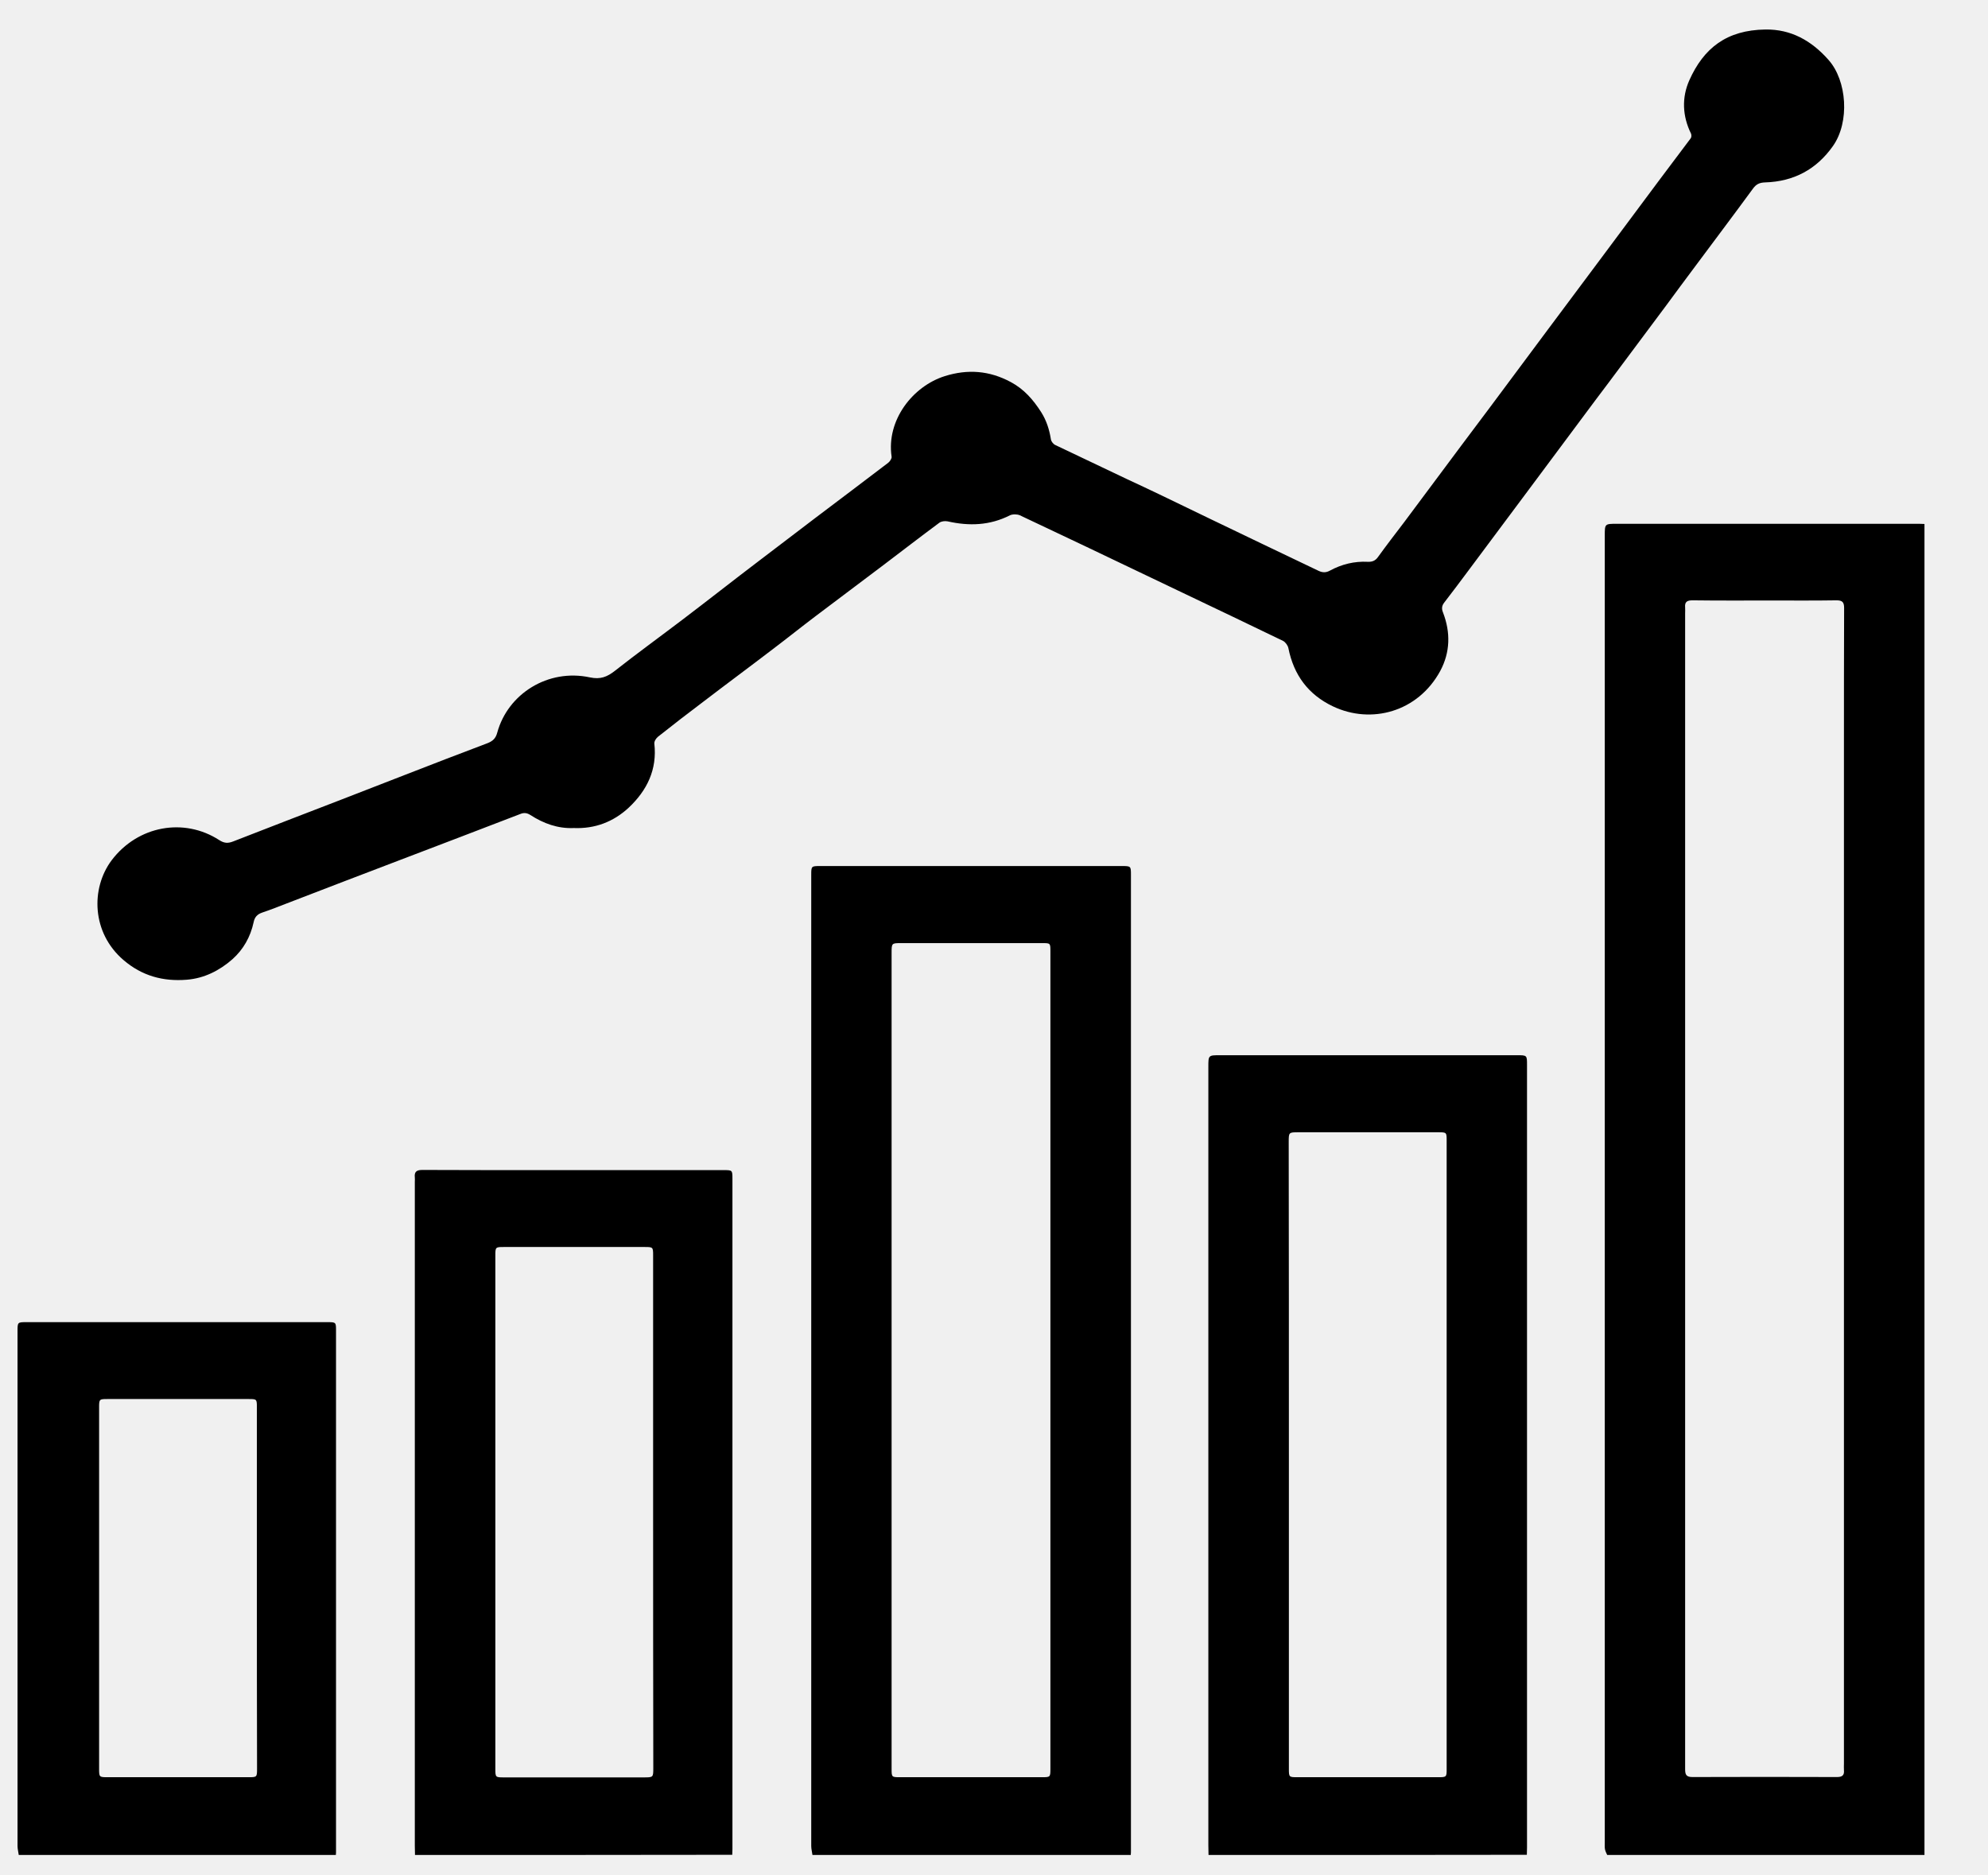
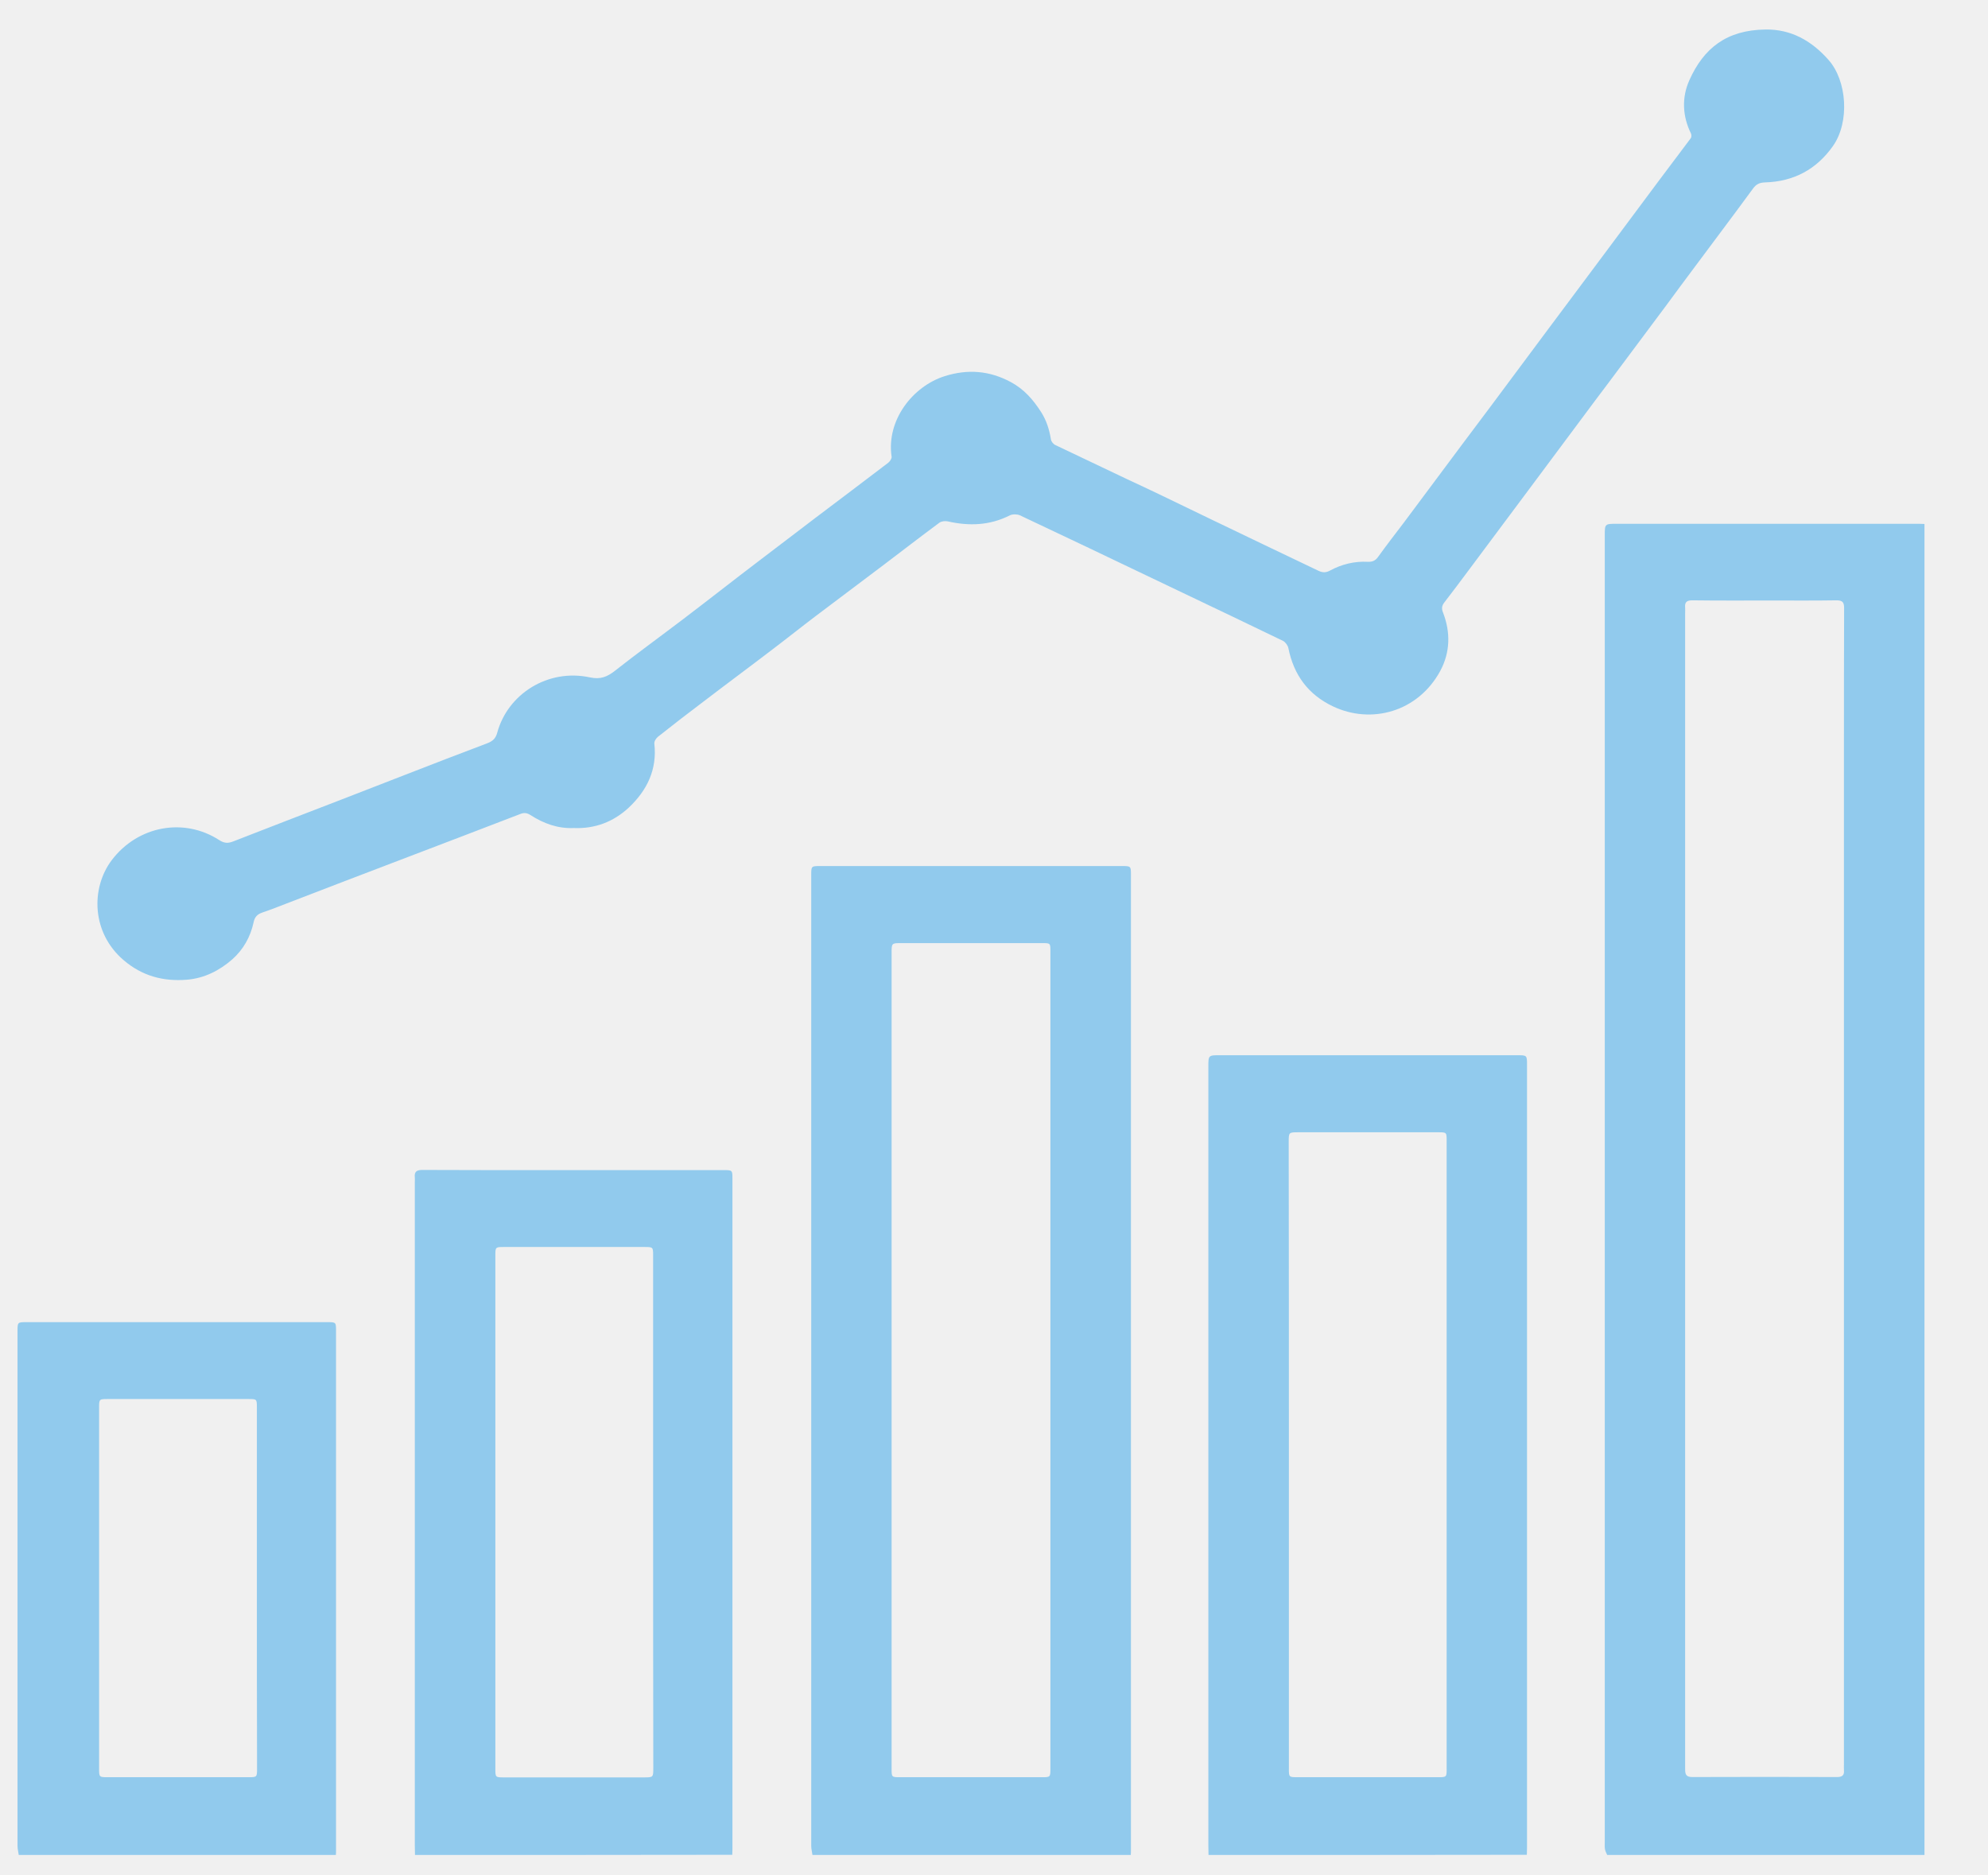
<svg xmlns="http://www.w3.org/2000/svg" version="1.1" id="Layer_1" x="0px" y="0px" viewBox="0 0 1145.4 1080" style="enable-background:new 0 0 1145.4 1080;" xml:space="preserve">
-   <style type="text/css">
- 	.st0{fill:#FFFFFF;}
- </style>
-   <g>
+   <g fill="#91caed">
    <g>
      <path d="M926,1068.8c-0.5-1.1-1.1-2.2-1.3-3.4c-0.2-1.2-0.1-2.5-0.1-3.8c0-251,0-502,0-752.9c0-6.9,0-6.9,7-6.9    c57.2,0,114.4,0,171.7,0c1.8,0,3.7,0,5.5,0.1c0,255.6,0,511.3,0,766.9C1047.8,1068.8,986.9,1068.8,926,1068.8z M970.9,684.6    c0,38.8,0,77.7,0,116.5c0,72.6,0,145.3,0,217.9c0,3,0.2,4.9,4.1,4.9c27.8-0.1,55.6-0.1,83.4,0c3,0,4.3-1,4-4c-0.1-1.3,0-2.5,0-3.8    c0-196,0-391.9,0-587.9c0-26,0-52,0.1-77.9c0-3.3-1-4.4-4.3-4.4c-12.5,0.2-25.1,0.1-37.6,0.1c-15.2,0-30.3,0.1-45.5-0.1    c-3.1,0-4.5,0.9-4.2,4.1c0.1,1.1,0,2.3,0,3.4C970.9,464,970.9,574.3,970.9,684.6z" />
      <path d="M468.1,1068.8c-0.2-1.7-0.7-3.4-0.7-5.1c0-186.6,0-373.1,0-559.7c0-4.9,0.1-5,5-5c58,0,116.1,0,174.1,0    c5,0,5.1,0.1,5.1,4.9c0,187.4,0,374.7,0,562.1c0,0.9,0,1.8-0.1,2.8C590.3,1068.8,529.2,1068.8,468.1,1068.8z M513.7,783.5    c0,78.5,0,157,0,235.5c0,5,0,5,5,5c27.2,0,54.5,0,81.7,0c4.7,0,4.8-0.1,4.8-4.8c0-157,0-314,0-471c0-4.8,0-4.8-4.8-4.8    c-27,0-54,0-81,0c-5.7,0-5.7,0-5.7,5.7C513.7,627.1,513.7,705.3,513.7,783.5z" />
      <path d="M696.3,1068.8c0-1.8-0.1-3.7-0.1-5.5c0-149.5,0-299,0-448.6c0-6.7,0-6.7,6.8-6.7c16.8,0,33.6,0,50.3,0    c40.2,0,80.4,0,120.7,0c5.8,0,5.8,0,5.8,5.6c0,150.3,0,300.6,0,451c0,1.4-0.1,2.8-0.1,4.1C818.6,1068.8,757.5,1068.8,696.3,1068.8    z M742.6,837.8c0,60.5,0,120.9,0,181.4c0,4.7,0.1,4.8,4.8,4.8c27.1,0,54.2,0,81.4,0c4.6,0,4.7-0.2,4.7-4.6    c0-120.8,0-241.6,0-362.4c0-4.5-0.1-4.6-4.7-4.6c-26.9,0-53.8,0-80.7,0c-5.6,0-5.6,0-5.6,5.8C742.6,718,742.6,777.9,742.6,837.8z" />
      <path d="M239.1,1068.8c0-1.7-0.1-3.4-0.1-5.2c0-127.6,0-255.2,0-382.8c0-0.8,0.1-1.6,0-2.4c-0.4-3.4,1.2-4.3,4.4-4.3    c23.8,0.1,47.6,0.1,71.4,0.1c34,0,68,0,102.1,0c5,0,5.1,0,5.1,4.9c0,128.7,0,257.5,0,386.2c0,1.1-0.1,2.3-0.1,3.4    C360.9,1068.8,300,1068.8,239.1,1068.8z M376.3,871.2c0-49.3,0-98.6,0-147.9c0-4.7-0.1-4.8-4.8-4.8c-27.1,0-54.2,0-81.3,0    c-4.7,0-4.8,0.1-4.8,4.9c0,98.6,0,197.2,0,295.8c0,4.8,0.1,4.9,4.8,4.9c26.9,0,53.8,0,80.7,0c5.5,0,5.5,0,5.5-5.6    C376.3,969.3,376.3,920.3,376.3,871.2z" />
      <path d="M10.8,1068.8c-0.2-1.7-0.7-3.4-0.7-5.1c0-99,0-197.9,0-296.9c0-4.9,0.1-5,5-5c57.9,0,115.8,0,173.8,0    c4.6,0,4.7,0.2,4.7,4.6c0,100,0,200,0,300c0,0.8,0,1.6-0.1,2.4C132.7,1068.8,71.7,1068.8,10.8,1068.8z M148,915    c0-34.7,0-69.4,0-104.1c0-4.8-0.1-4.8-4.8-4.8c-27.1,0-54.2,0-81.3,0c-4.7,0-4.8,0.1-4.8,4.9c0,69.4,0,138.8,0,208.2    c0,4.7,0.1,4.8,4.9,4.8c27,0,54,0,81,0c5.1,0,5.1,0,5.1-5.2C148,984.1,148,949.5,148,915z" />
      <path d="M330.6,477.1c-9.2,0.4-17.4-2.6-25-7.5c-1.9-1.2-3.6-1.5-5.8-0.6c-23.3,9-46.5,17.8-69.8,26.7    c-21.6,8.2-43.1,16.5-64.7,24.8c-4.7,1.8-9.4,3.7-14.2,5.3c-2.9,1-4.4,2.6-5,5.7c-1.8,8.3-5.9,15.6-12.2,21.2    c-7.4,6.5-16.2,11-26.3,11.8c-13.6,1.1-25.8-2.2-36.4-11.3c-18.4-15.7-19-41.3-6.9-57.5c15.1-20,41.8-24.8,62.1-11.6    c2.8,1.8,5,1.9,8,0.7c20.7-8.1,41.6-16.1,62.3-24.1c12.1-4.7,24.2-9.4,36.3-14.1c16-6.2,31.9-12.4,47.9-18.4    c3-1.2,4.7-2.7,5.6-6.1c6.1-22.3,29.2-37,53.4-31.8c6.1,1.3,9.9-0.3,14.4-3.8c12.7-10,25.8-19.5,38.7-29.3    c14.9-11.3,29.6-22.9,44.5-34.2c10.7-8.2,21.5-16.4,32.3-24.6c14-10.6,28-21.1,42-31.8c1-0.8,2.1-2.5,1.9-3.5    c-3.1-21,12.2-40.6,30.7-46.4c13.1-4.1,25.6-3.2,37.9,3.4c7.7,4.1,13,10.2,17.6,17.4c3.1,4.9,4.7,10.1,5.6,15.7    c0.2,1.2,1.4,2.7,2.5,3.2c13.8,6.6,27.6,13.1,41.4,19.7c6.2,2.9,12.5,5.8,18.7,8.8c19.9,9.6,39.7,19.2,59.6,28.7    c10.7,5.1,21.4,10.2,32,15.3c2.3,1.1,4.3,1.1,6.5-0.1c6.8-3.7,14.1-5.5,21.9-5.1c2.5,0.1,4.3-0.6,5.8-2.7    c4.9-6.8,10-13.4,15.1-20.1c11-14.8,22.1-29.6,33.1-44.4c5.3-7.1,10.6-14.1,15.9-21.2c11.2-15,22.3-30,33.5-45    c10.5-14.1,21-28.1,31.5-42.2c10.9-14.6,21.8-29.3,32.7-43.9c6.1-8.2,12.3-16.3,18.4-24.5c0.5-0.6,0.5-1.9,0.2-2.7    c-5-10.1-5.4-20.8-1-30.7c8.3-18.6,21.5-29,43.9-29.3c14.6-0.2,26.4,6.3,36.3,17.5c10.7,12,12.3,35.8,2.6,49.6    c-9.5,13.5-22.6,20.5-39.1,21c-3.2,0.1-5.2,1-7.1,3.7c-11.2,15.3-22.6,30.4-33.9,45.6c-5.4,7.2-10.7,14.4-16,21.6    c-11,14.7-21.9,29.4-32.9,44.1c-5.4,7.2-10.8,14.3-16.1,21.5c-10.9,14.6-21.8,29.2-32.7,43.9c-10.8,14.4-21.5,28.9-32.3,43.3    c-4.6,6.2-9.2,12.3-13.9,18.4c-1.4,1.8-1.6,3.5-0.7,5.7c4.4,11.4,4.2,22.9-1.6,33.7c-12.8,23.6-39.7,30.9-61.8,20.4    c-14.3-6.8-22.6-18.1-25.7-33.6c-0.3-1.5-1.7-3.4-3-4.1c-19.2-9.3-38.5-18.5-57.8-27.7c-6-2.9-12-5.7-18-8.6    c-25.3-12.1-50.6-24.2-75.9-36.1c-1.6-0.7-4.2-0.7-5.7,0c-11.6,5.9-23.5,6.3-35.9,3.5c-1.5-0.3-3.6-0.1-4.8,0.8    c-10.8,8-21.4,16.2-32.1,24.3c-13.1,9.9-26.2,19.7-39.3,29.6c-8.2,6.2-16.3,12.7-24.5,18.9c-13.2,10.1-26.6,20-39.8,30.1    c-8.9,6.7-17.7,13.5-26.4,20.4c-1.1,0.9-2.2,2.6-2.1,3.9c1.7,15-4.2,27-14.7,36.9C353.4,473.6,342.7,477.6,330.6,477.1z" />
    </g>
  </g>
</svg>
